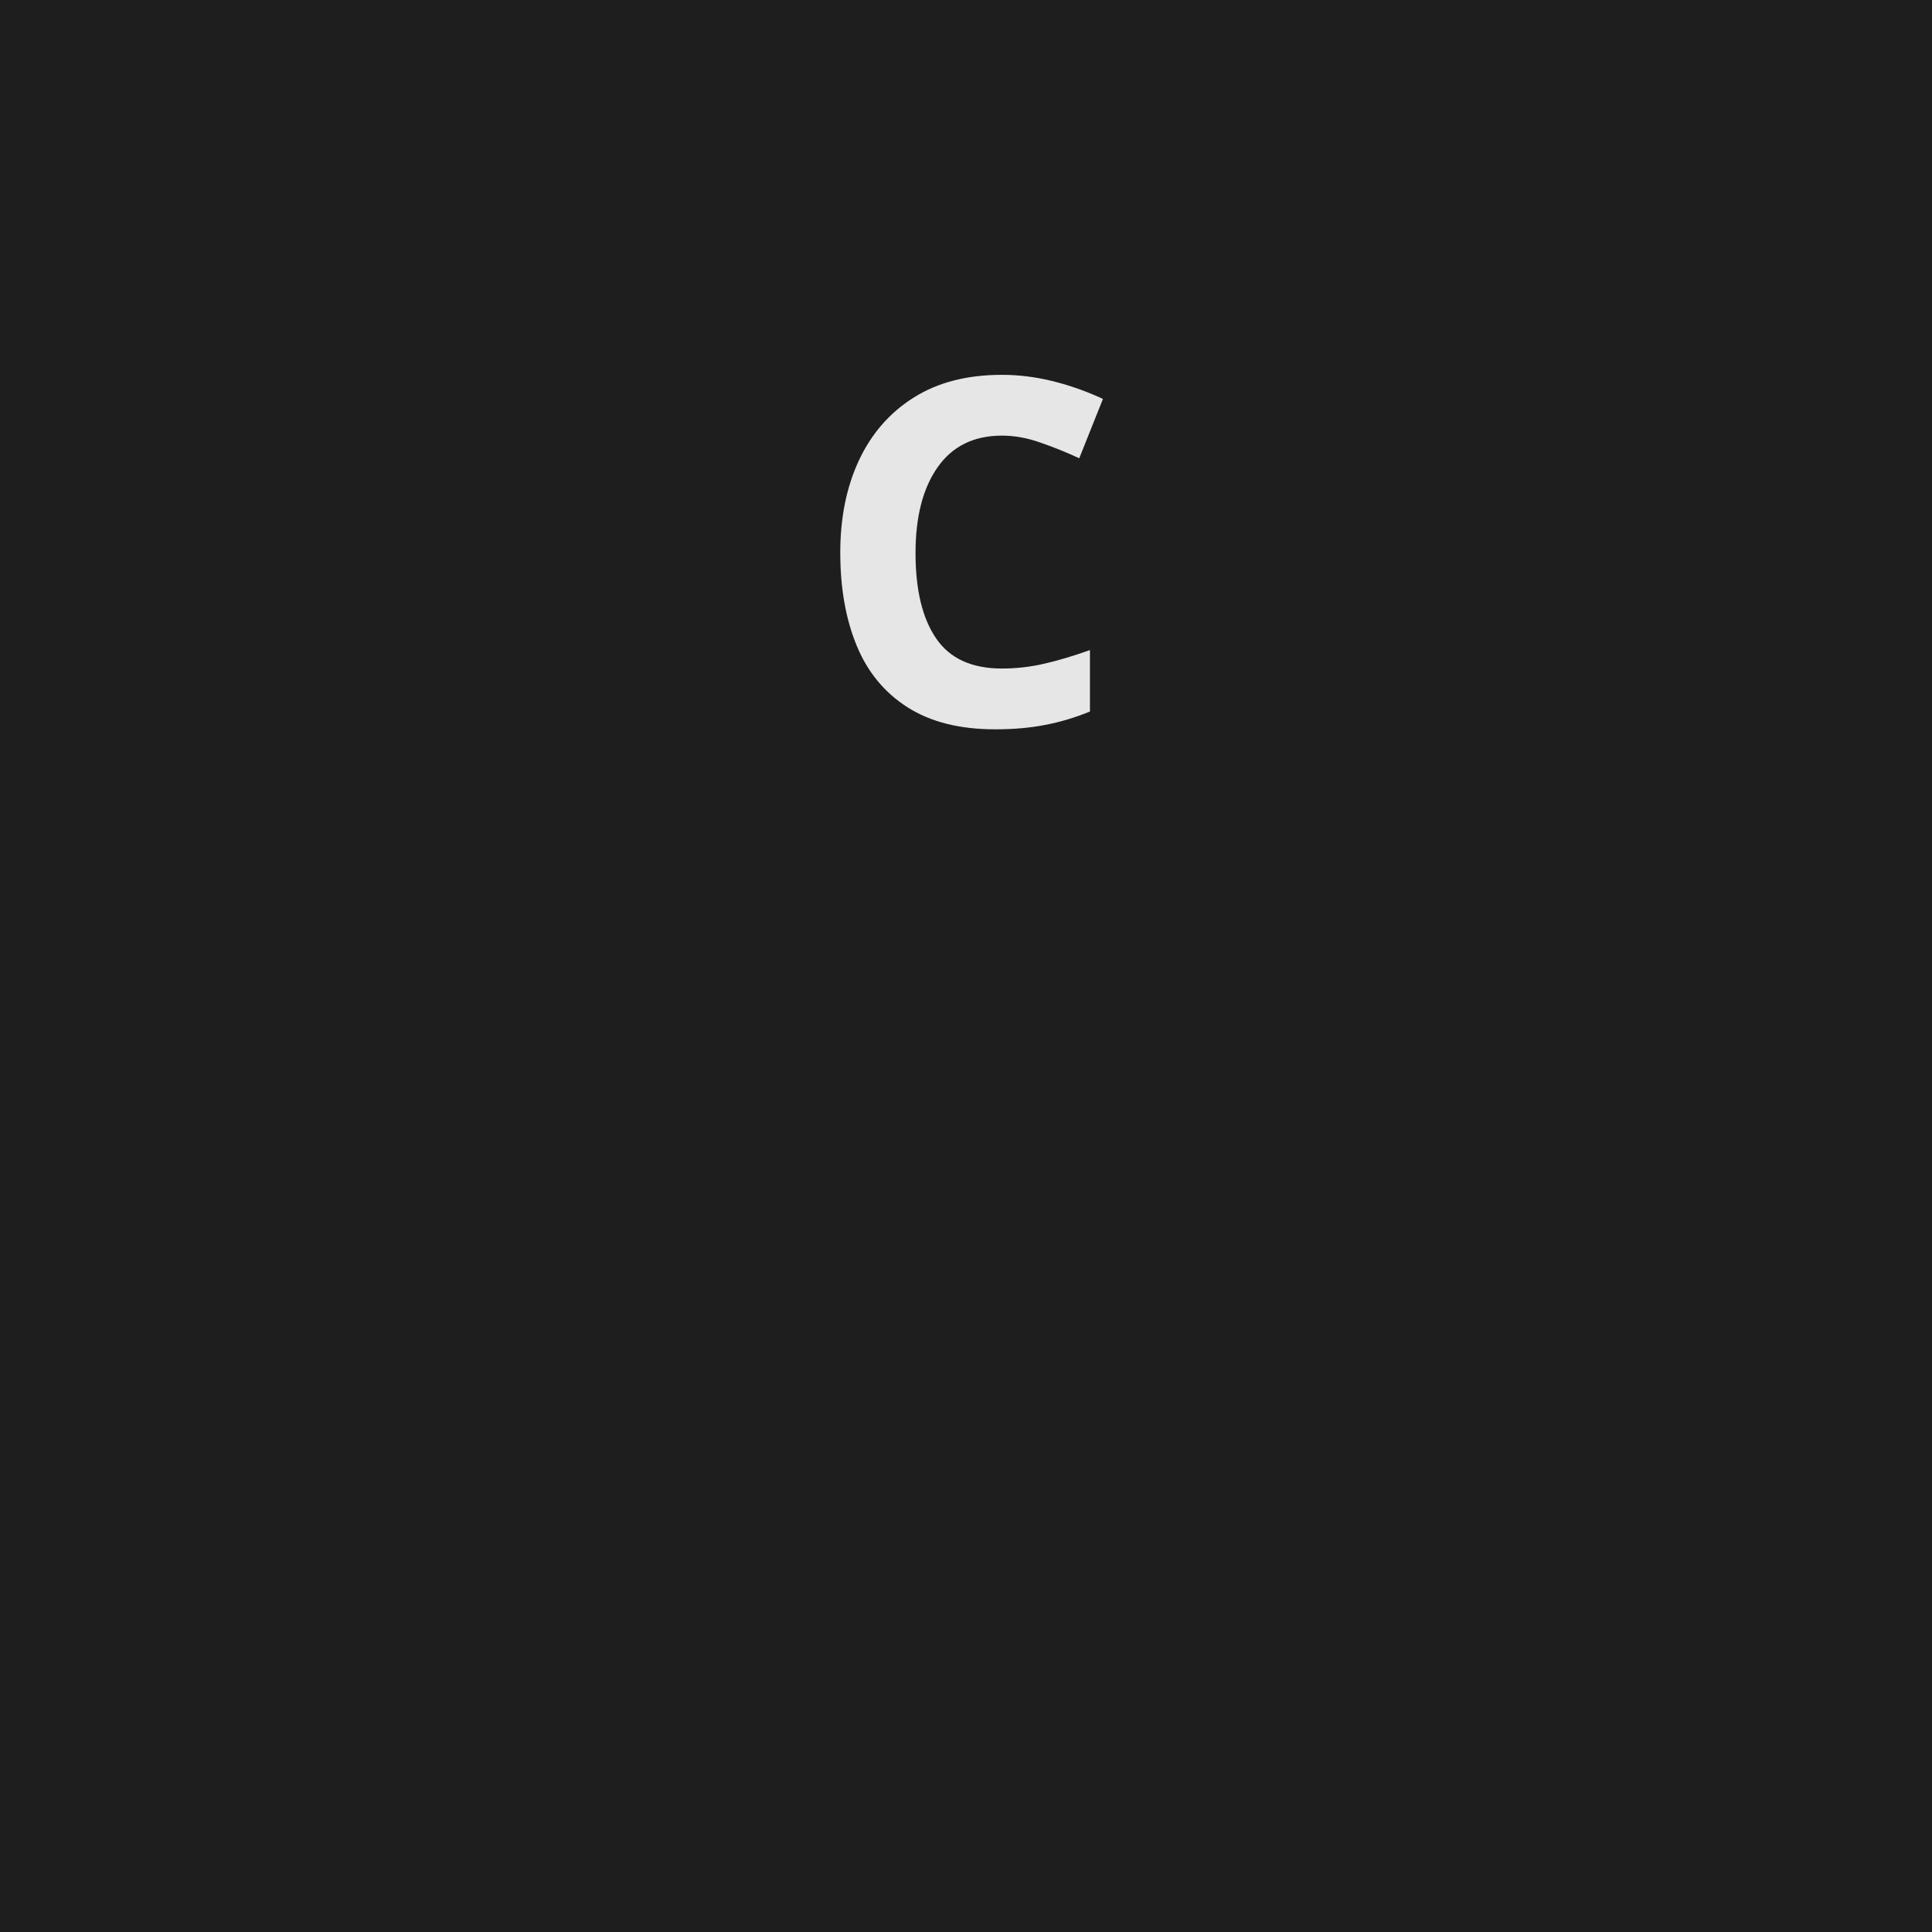
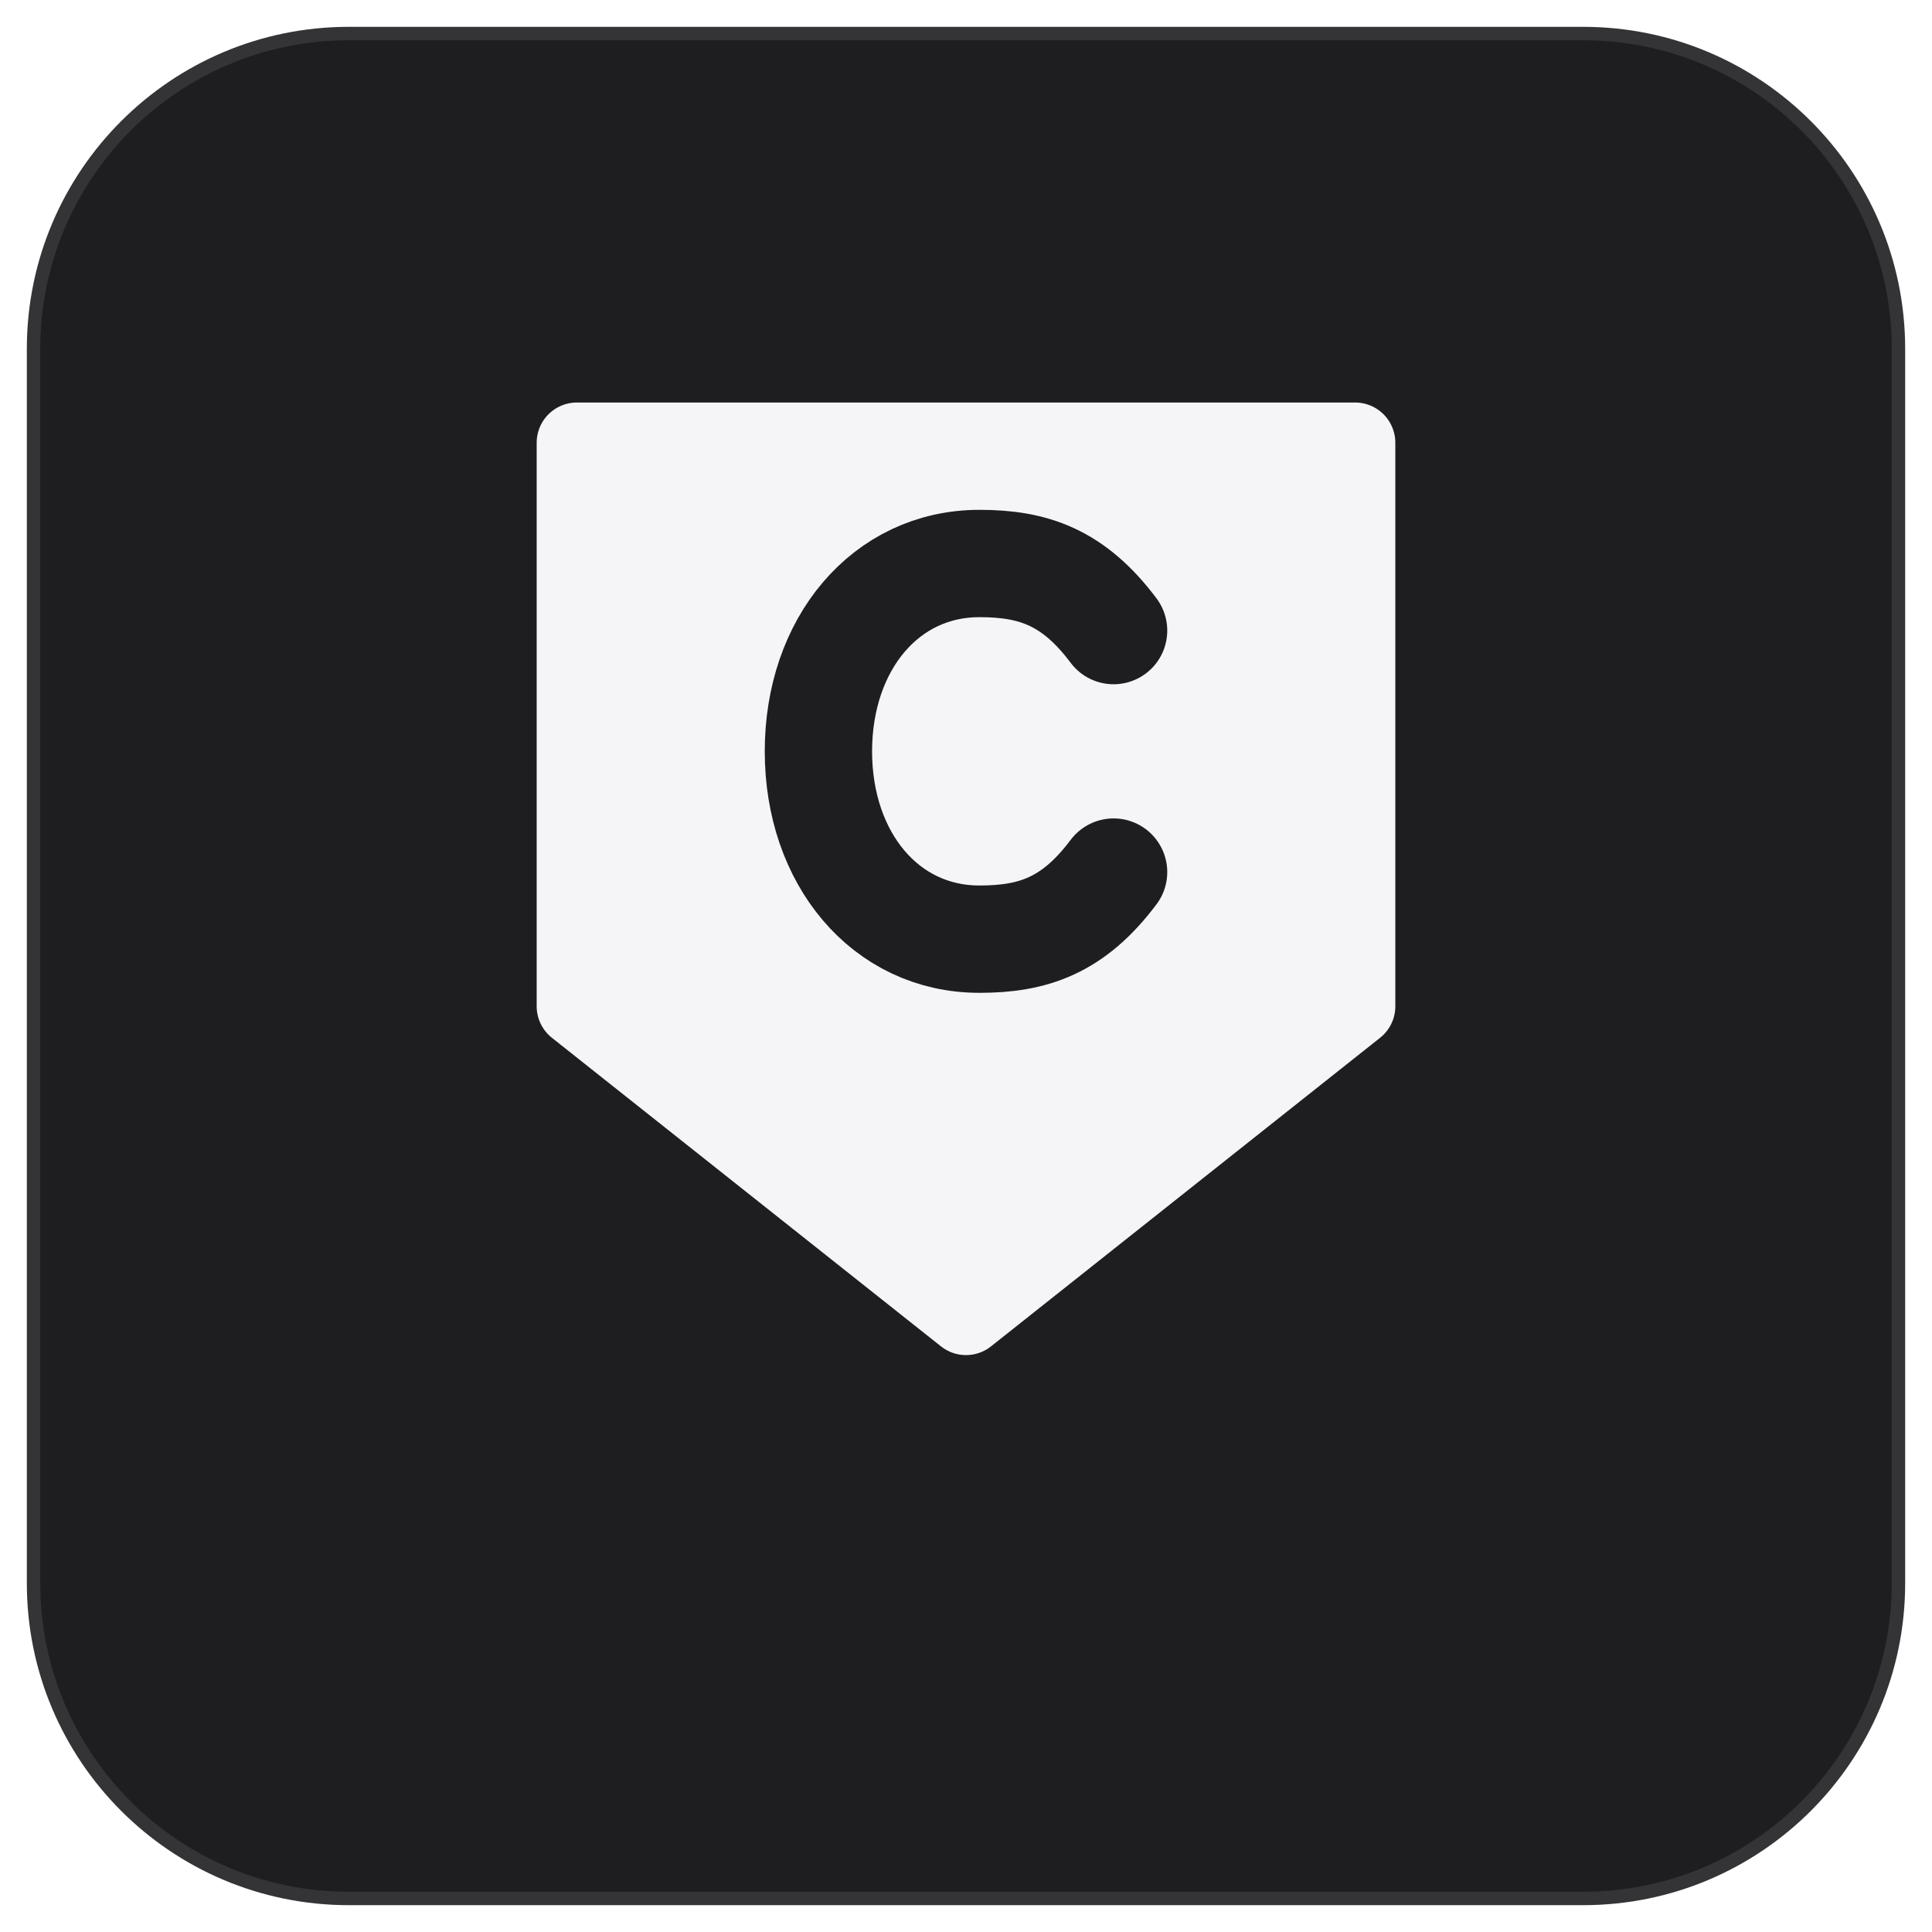
- <svg xmlns="http://www.w3.org/2000/svg" width="144" height="144" viewBox="0 0 144 144">
-   <rect width="144" height="144" fill="#1e1e1e" />
-   <text x="72" y="54" font-family="Segoe UI, sans-serif" font-size="36" font-weight="600" text-anchor="middle" fill="#e6e6e6">C</text>
+ <svg xmlns="http://www.w3.org/2000/svg" viewBox="0 0 144 144">
+   <rect x="2" y="2" width="140" height="140" rx="24" fill="#1E1E21" stroke="rgba(255,255,255,0.10)" stroke-width="2" />
+   <g transform="translate(0 -8)">
+     <path d="M43,41 H101 V83 L72,106 L43,83 Z" fill="#F5F5F7" stroke="#F5F5F7" stroke-width="6" stroke-linejoin="round" />
+     <path d="M83,55 C80,51 77,50 73,50 C66,50 61,56 61,64 C61,72 66,78 73,78 C77,78 80,77 83,73" fill="none" stroke="#1E1E21" stroke-width="8" stroke-linecap="round" stroke-linejoin="round" />
+   </g>
</svg>
